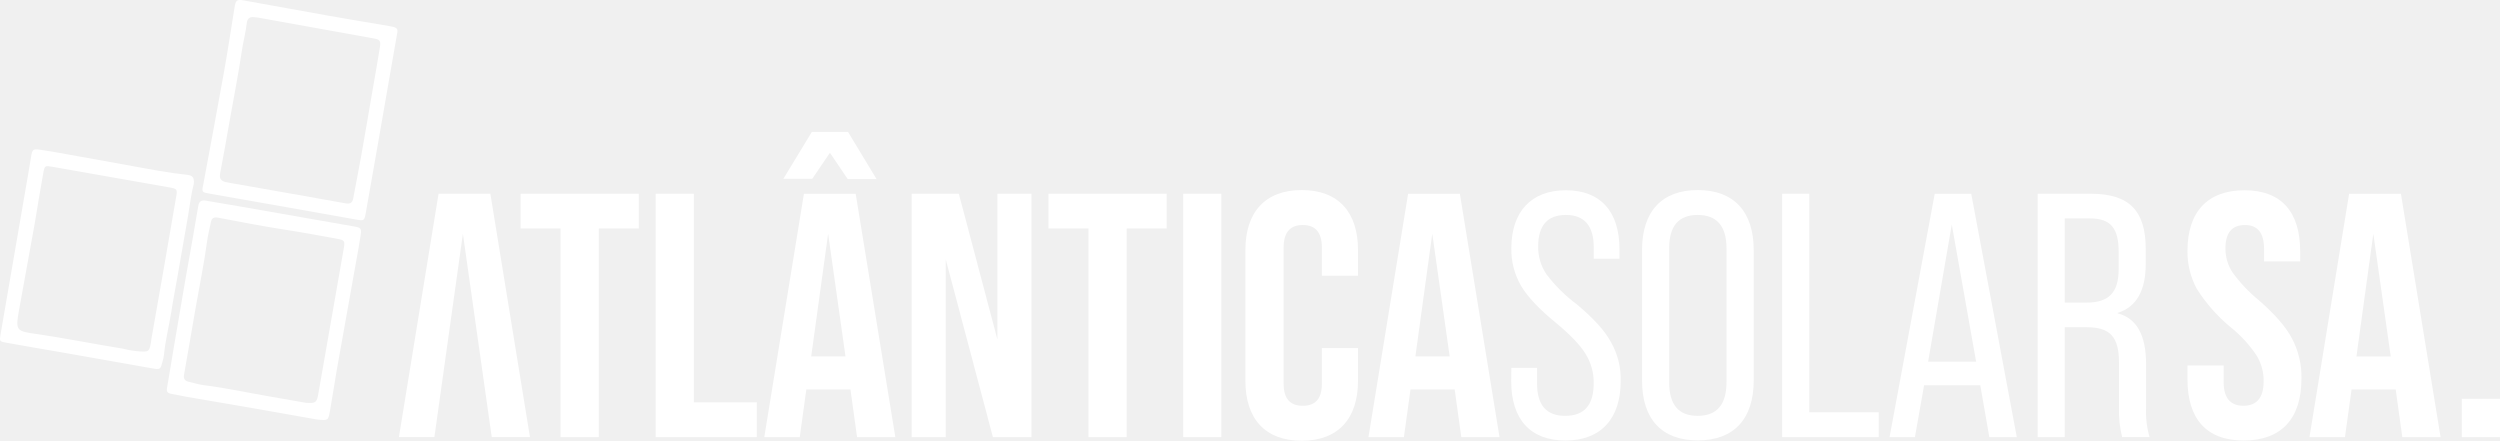
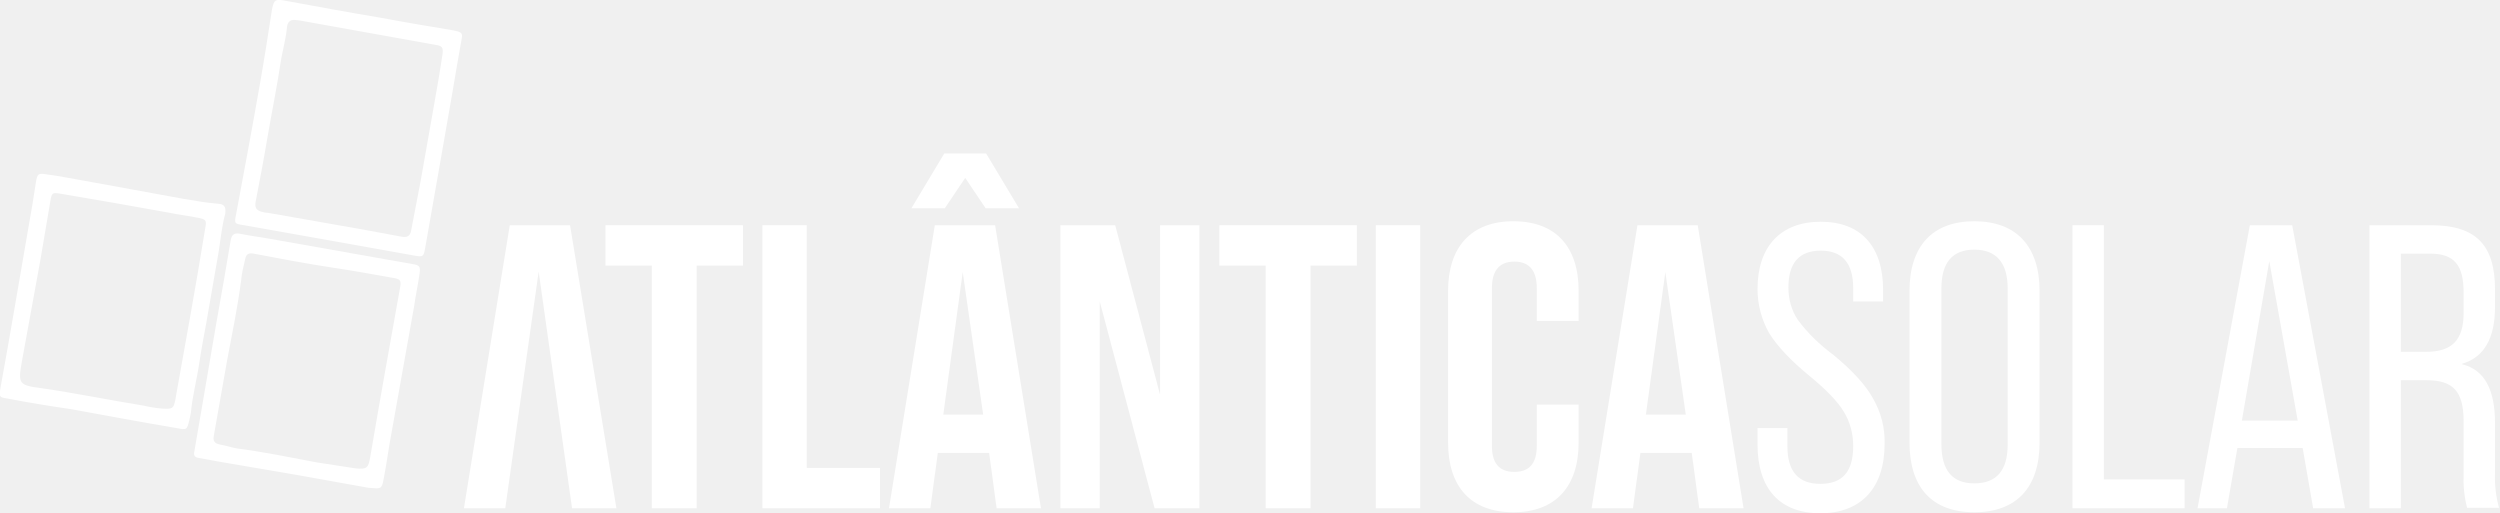
- <svg xmlns="http://www.w3.org/2000/svg" viewBox="0 0 583.39 102.8">
-   <defs>
-     <style>.cls-1{fill:#fff;}</style>
-   </defs>
-   <g id="Layer_2" data-name="Layer 2">
-     <g id="Layer_1-2" data-name="Layer 1">
-       <path class="cls-1" d="M510.46,88.52V85.28h8.44v3.89c0,3.65,1.54,5.52,4.62,5.52s4.71-1.87,4.71-5.68a11.12,11.12,0,0,0-1.71-6.16,29.49,29.49,0,0,0-6.08-6.57,38.1,38.1,0,0,1-7.79-8.85,18.14,18.14,0,0,1-2.19-8.92c0-9,4.63-14.11,13.3-14.11s13,5.11,13,14.27V61h-8.43V58.11c0-3.74-1.46-5.6-4.46-5.6s-4.55,1.78-4.55,5.43A10.11,10.11,0,0,0,521,63.62a35.41,35.41,0,0,0,6.16,6.49c3.73,3.25,6.33,6.25,7.71,8.92a19.12,19.12,0,0,1,2.19,9.33c0,9.33-4.71,14.44-13.47,14.44S510.46,97.69,510.46,88.52Z" />
-       <path class="cls-1" d="M560.59,102l-1.54-11.11h-10.3L547.21,102h-8.28l9.25-56.78h12.09L569.52,102Zm-10.7-18.82h8l-4.06-28.63Z" />
-       <path class="cls-1" d="M574.47,102V93.07h8.92V102Z" />
-       <path class="cls-1" d="M74,97.9c-4.48-.79-9.51-1.7-14.54-2.57-5.27-.92-10.55-1.8-15.83-2.72-1.25-.21-2.49-.51-3.75-.73-.79-.14-1.06-.52-.91-1.33.58-3.3,1.1-6.61,1.66-9.91Q42,72.75,43.33,64.85c1-5.58,2-11.15,2.93-16.74.19-1.14.73-1.47,1.81-1.28,2.51.45,5,.85,7.56,1.29l27.13,4.75c1.39.24,1.63.48,1.42,1.91-.32,2.21-.75,4.41-1.14,6.61-1.5,8.41-3,16.82-4.5,25.23-.55,3.14-1,6.31-1.57,9.45C76.59,98.16,76.52,98.14,74,97.9ZM71.41,94c2.33.15,2.52-.06,2.91-2.32q2.91-16.74,5.86-33.48c.36-2,.33-2.16-1.7-2.52-3.93-.71-7.85-1.44-11.8-2.05-5.28-.81-10.52-1.84-15.77-2.83-1-.2-1.51.07-1.7,1.06-.27,1.41-.66,2.8-.85,4.22-.72,5.38-1.83,10.7-2.75,16-.88,5.11-1.75,10.23-2.66,15.33-.19,1,.22,1.49,1.15,1.7,1.17.25,2.32.64,3.5.78,5.39.67,10.68,1.85,16,2.75Z" />
-       <path class="cls-1" d="M92.74,7.45c-.69,3.92-1.31,7.45-1.92,11L88.24,33.31q-1.44,8.27-2.91,16.52c-.3,1.64-.42,1.72-2.08,1.43C77.82,50.31,72.4,49.33,67,48.37L49.05,45.21c-2-.35-2-.33-1.59-2.29,1.58-8.56,3.2-17.11,4.73-25.67C53.11,12.14,53.88,7,54.71,1.87,55,0,55.23-.2,57,.12c6.53,1.16,13,2.38,19.57,3.53C81.4,4.5,86.21,5.31,91,6.11,92.52,6.37,92.82,6.64,92.74,7.45ZM59.18,4c-1-.12-1.49.46-1.59,1.37-.25,2.23-.85,4.39-1.17,6.6-.79,5.37-1.86,10.69-2.79,16-.73,4.17-1.46,8.34-2.26,12.49-.21,1.1.11,1.69,1.16,2,.38.09.78.16,1.17.23,9,1.58,17.92,3.14,26.87,4.75,1.12.21,1.66-.06,1.86-1.17.61-3.3,1.27-6.58,1.86-9.89.91-5.1,1.77-10.22,2.65-15.33.59-3.38,1.19-6.76,1.73-10.15.21-1.38-.06-1.68-1.43-1.93L60.13,4.09Z" />
-       <path class="cls-1" d="M45.23,42.89c-.58,2.12-.9,4.82-1.35,7.5-.81,4.79-1.66,9.57-2.5,14.36-.47,2.67-1,5.34-1.4,8-.55,3.38-1.4,6.72-1.73,10.14a7.63,7.63,0,0,1-.31,1.4c-.51,2-.52,2-2.58,1.64-7.08-1.24-14.15-2.51-21.23-3.75C10,81.46,5.8,80.76,1.63,80c-1.79-.31-1.79-.32-1.47-2.15Q3,61.48,5.81,45.07c.48-2.83,1-5.67,1.44-8.5.29-1.71.44-1.88,2.19-1.62,2.37.35,4.72.78,7.08,1.21,6.76,1.22,13.51,2.46,20.27,3.66,2.35.41,4.72.75,7.1,1C44.87,41,45.37,41.36,45.23,42.89ZM32.58,82c2.11.13,2.24,0,2.6-1.83.07-.39.1-.79.17-1.19Q36.69,71.47,38,63.92q1.59-9.08,3.14-18.17c.26-1.55.13-1.71-1.51-2-1.88-.37-3.78-.64-5.67-1-7.23-1.27-14.45-2.56-21.68-3.82-1.8-.32-1.87-.3-2.19,1.51-.72,3.92-1.34,7.86-2,11.79C6.87,59,5.63,65.72,4.42,72.48c-.81,4.53-.66,4.81,3.87,5.43,6.88,1,13.68,2.37,20.54,3.48A19.06,19.06,0,0,0,32.58,82Z" />
-       <polygon class="cls-1" points="114.43 45.21 102.34 45.21 93.09 101.99 101.37 101.99 108.02 54.54 114.75 101.99 123.67 101.99 114.43 45.21" />
-       <path class="cls-1" d="M130.81,102V53.32h-9.32V45.21h27.58v8.11h-9.33V102Z" />
-       <path class="cls-1" d="M153,102V45.21h8.92V93.88h14.69V102Z" />
-       <path class="cls-1" d="M200,102l-1.54-11.11h-10.3L186.63,102h-8.28l9.25-56.78h12.08L208.93,102Zm-6.33-66.35-4.13,6.08h-6.74l6.65-10.95h8.44l6.65,11h-6.73ZM189.3,83.17h8l-4.05-28.63Z" />
-       <path class="cls-1" d="M212.75,102V45.21h11l9,34v-34h7.95V102h-9l-11-41.45V102Z" />
-       <path class="cls-1" d="M254,102V53.32h-9.33V45.21h27.58v8.11h-9.33V102Z" />
-       <path class="cls-1" d="M276.1,102V45.21H285V102Z" />
-       <path class="cls-1" d="M290.62,58.35c0-8.84,4.63-14,13.14-14s13.14,5.11,13.14,14v6h-8.43V57.78c0-3.49-1.46-5.27-4.46-5.27s-4.47,1.78-4.47,5.27V89.5c0,3.49,1.46,5.19,4.47,5.19s4.46-1.7,4.46-5.19V81.22h8.43v7.63c0,8.84-4.62,14-13.14,14s-13.14-5.11-13.14-14Z" />
-       <path class="cls-1" d="M341,102l-1.54-11.11H329.15L327.61,102h-8.27l9.25-56.78h12.08L349.92,102ZM330.29,83.17h8l-4.06-28.63Z" />
-       <path class="cls-1" d="M352.68,85.85h6V89.5q0,7.55,6.57,7.54c4.46,0,6.65-2.51,6.65-7.62a12.52,12.52,0,0,0-1.94-6.9c-1.22-2-3.49-4.38-6.82-7.14-3.89-3.16-6.65-6.08-8.19-8.68a16.78,16.78,0,0,1-2.27-8.76c0-8.51,4.62-13.54,12.73-13.54s12.5,5,12.5,13.71v2.27h-6V57.7c0-5-2.19-7.54-6.49-7.54s-6.48,2.43-6.48,7.38A11.25,11.25,0,0,0,360.87,64a35.46,35.46,0,0,0,7.06,7c3.89,3.25,6.57,6.17,8,8.84a17.41,17.41,0,0,1,2.27,9.09c0,8.84-4.7,13.87-12.9,13.87s-12.65-5-12.65-13.79Z" />
-       <path class="cls-1" d="M383.18,88.77V58.35c0-9,4.62-14,13-14s13.06,5,13.06,14V88.77c0,9-4.63,14-13.06,14S383.18,97.77,383.18,88.77Zm19.71.4V57.94c0-5.19-2.27-7.78-6.73-7.78s-6.65,2.59-6.65,7.78V89.17c0,5.28,2.19,7.87,6.65,7.87S402.89,94.45,402.89,89.17Z" />
-       <path class="cls-1" d="M415.87,102V45.21h6.33v51h16.22V102Z" />
-       <path class="cls-1" d="M464.22,102,462.11,89.9H449L446.86,102h-5.92l10.54-56.78H460L470.63,102Zm-14.28-17.6h11.2l-5.68-32Z" />
-       <path class="cls-1" d="M475.5,102V45.21h12.41c9,0,12.81,4,12.81,12.9v3.48q0,9.38-6.57,11.44v.08c4.46,1.14,6.65,5.11,6.65,11.85V95.09a21.43,21.43,0,0,0,.81,6.9h-6.4a24.93,24.93,0,0,1-.73-6.9V84.63c0-6.08-2.11-8.27-7.55-8.27h-5.11V102Zm6.32-31.39h5.11c5.11,0,7.47-2.27,7.47-7.79V58.76c0-5.52-1.87-7.79-6.66-7.79h-5.92Z" />
-     </g>
+ <svg xmlns="http://www.w3.org/2000/svg" version="1.1" id="Layer_1" x="0px" y="0px" viewBox="0 0 501.7 102.8" style="enable-background:new 0 0 501.7 102.8;" xml:space="preserve">
+   <style type="text/css">
+ 	.st0{fill:#FFFFFF;}
+ </style>
+   <g>
+     <path class="st0" d="M74,97.9c-4.5-0.8-9.5-1.7-14.5-2.6c-5.3-0.9-10.5-1.8-15.8-2.7c-1.2-0.2-2.5-0.5-3.8-0.7   c-0.8-0.1-1.1-0.5-0.9-1.3c0.6-3.3,1.1-6.6,1.7-9.9c0.9-5.3,1.8-10.5,2.7-15.8c1-5.6,2-11.2,2.9-16.7c0.2-1.1,0.7-1.5,1.8-1.3   c2.5,0.5,5,0.8,7.6,1.3l27.1,4.8c1.4,0.2,1.6,0.5,1.4,1.9c-0.3,2.2-0.8,4.4-1.1,6.6c-1.5,8.4-3,16.8-4.5,25.2   c-0.6,3.1-1,6.3-1.6,9.4C76.6,98.2,76.5,98.1,74,97.9z M71.4,94c2.3,0.2,2.5-0.1,2.9-2.3c1.9-11.2,3.9-22.3,5.9-33.5   c0.4-2,0.3-2.2-1.7-2.5c-3.9-0.7-7.8-1.4-11.8-2c-5.3-0.8-10.5-1.8-15.8-2.8c-1-0.2-1.5,0.1-1.7,1.1c-0.3,1.4-0.7,2.8-0.8,4.2   c-0.7,5.4-1.8,10.7-2.8,16c-0.9,5.1-1.8,10.2-2.7,15.3c-0.2,1,0.2,1.5,1.2,1.7c1.2,0.2,2.3,0.6,3.5,0.8c5.4,0.7,10.7,1.8,16,2.8   L71.4,94z" />
+     <path class="st0" d="M92.7,7.5c-0.7,3.9-1.3,7.4-1.9,11l-2.6,14.9c-1,5.5-1.9,11-2.9,16.5c-0.3,1.6-0.4,1.7-2.1,1.4   c-5.4-1-10.8-1.9-16.2-2.9l-18-3.2c-2-0.3-2-0.3-1.6-2.3c1.6-8.6,3.2-17.1,4.7-25.7c0.9-5.1,1.7-10.2,2.5-15.4   C55,0,55.2-0.2,57,0.1c6.5,1.2,13,2.4,19.6,3.5c4.8,0.9,9.6,1.7,14.4,2.5C92.5,6.4,92.8,6.6,92.7,7.5z M59.2,4   c-1-0.1-1.5,0.5-1.6,1.4c-0.2,2.2-0.8,4.4-1.2,6.6c-0.8,5.4-1.9,10.7-2.8,16c-0.7,4.2-1.5,8.3-2.3,12.5c-0.2,1.1,0.1,1.7,1.2,2   c0.4,0.1,0.8,0.2,1.2,0.2c9,1.6,17.9,3.1,26.9,4.8c1.1,0.2,1.7-0.1,1.9-1.2c0.6-3.3,1.3-6.6,1.9-9.9c0.9-5.1,1.8-10.2,2.7-15.3   c0.6-3.4,1.2-6.8,1.7-10.2c0.2-1.4-0.1-1.7-1.4-1.9L60.1,4.1L59.2,4z" />
+     <path class="st0" d="M45.2,42.9c-0.6,2.1-0.9,4.8-1.3,7.5c-0.8,4.8-1.7,9.6-2.5,14.4c-0.5,2.7-1,5.3-1.4,8   c-0.5,3.4-1.4,6.7-1.7,10.1c-0.1,0.5-0.2,0.9-0.3,1.4c-0.5,2-0.5,2-2.6,1.6c-7.1-1.2-14.1-2.5-21.2-3.8C10,81.5,5.8,80.8,1.6,80   c-1.8-0.3-1.8-0.3-1.5-2.2C2.1,66.9,3.9,56,5.8,45.1c0.5-2.8,1-5.7,1.4-8.5c0.3-1.7,0.4-1.9,2.2-1.6c2.4,0.3,4.7,0.8,7.1,1.2   c6.8,1.2,13.5,2.5,20.3,3.7c2.3,0.4,4.7,0.8,7.1,1C44.9,41,45.4,41.4,45.2,42.9z M32.6,82c2.1,0.1,2.2,0,2.6-1.8   c0.1-0.4,0.1-0.8,0.2-1.2c0.9-5,1.8-10,2.7-15.1c1.1-6.1,2.1-12.1,3.1-18.2c0.3-1.5,0.1-1.7-1.5-2c-1.9-0.4-3.8-0.6-5.7-1   c-7.2-1.3-14.5-2.6-21.7-3.8c-1.8-0.3-1.9-0.3-2.2,1.5c-0.7,3.9-1.3,7.9-2,11.8C6.9,59,5.6,65.7,4.4,72.5c-0.8,4.5-0.7,4.8,3.9,5.4   c6.9,1,13.7,2.4,20.5,3.5C30.1,81.7,31.3,81.9,32.6,82z" />
+     <path class="st0" d="M114.4,45.2h-12.1L93.1,102h8.3l6.7-47.5l6.7,47.5h8.9L114.4,45.2z" />
+     <path class="st0" d="M130.8,102V53.3h-9.3v-8.1h27.6v8.1h-9.3V102H130.8z" />
+     <path class="st0" d="M153,102V45.2h8.9v48.7h14.7v8.1H153z" />
+     <path class="st0" d="M200,102l-1.5-11.1h-10.3l-1.5,11.1h-8.3l9.2-56.8h12.1l9.2,56.8H200z M193.7,35.7l-4.1,6.1h-6.7l6.6-11h8.4   l6.6,11h-6.7L193.7,35.7z M189.3,83.2h8l-4.1-28.6L189.3,83.2z" />
+     <path class="st0" d="M212.8,102V45.2h11l9,34v-34h7.9V102h-9l-11-41.5V102H212.8z" />
+     <path class="st0" d="M254,102V53.3h-9.3v-8.1h27.6v8.1h-9.3V102H254z" />
+     <path class="st0" d="M276.1,102V45.2h8.9V102H276.1z" />
+     <path class="st0" d="M290.6,58.4c0-8.8,4.6-14,13.1-14s13.1,5.1,13.1,14v6h-8.4v-6.6c0-3.5-1.5-5.3-4.5-5.3s-4.5,1.8-4.5,5.3v31.7   c0,3.5,1.5,5.2,4.5,5.2s4.5-1.7,4.5-5.2v-8.3h8.4v7.6c0,8.8-4.6,14-13.1,14s-13.1-5.1-13.1-14V58.4z" />
+     <path class="st0" d="M341,102l-1.5-11.1h-10.3l-1.5,11.1h-8.3l9.2-56.8h12.1l9.2,56.8H341z M330.3,83.2h8l-4.1-28.6L330.3,83.2z" />
+     <path class="st0" d="M352.7,85.9h6v3.7c0,5,2.2,7.5,6.6,7.5c4.5,0,6.6-2.5,6.6-7.6c0-2.4-0.6-4.8-1.9-6.9c-1.2-2-3.5-4.4-6.8-7.1   c-3.9-3.2-6.6-6.1-8.2-8.7c-1.5-2.7-2.3-5.7-2.3-8.8c0-8.5,4.6-13.5,12.7-13.5s12.5,5,12.5,13.7v2.3h-6v-2.7c0-5-2.2-7.5-6.5-7.5   s-6.5,2.4-6.5,7.4c0,2.3,0.6,4.6,1.9,6.5c2,2.7,4.4,5,7.1,7c3.9,3.2,6.6,6.2,8,8.8c1.6,2.8,2.4,5.9,2.3,9.1   c0,8.8-4.7,13.9-12.9,13.9s-12.6-5-12.6-13.8L352.7,85.9z" />
+     <path class="st0" d="M383.2,88.8V58.4c0-9,4.6-14,13-14s13.1,5,13.1,14v30.4c0,9-4.6,14-13.1,14S383.2,97.8,383.2,88.8z    M402.9,89.2V57.9c0-5.2-2.3-7.8-6.7-7.8s-6.6,2.6-6.6,7.8v31.2c0,5.3,2.2,7.9,6.6,7.9S402.9,94.5,402.9,89.2z" />
+     <path class="st0" d="M415.9,102V45.2h6.3v51h16.2v5.8H415.9z" />
+     <path class="st0" d="M464.2,102l-2.1-12.1H449l-2.1,12.1h-5.9l10.5-56.8h8.5l10.6,56.8H464.2z M449.9,84.4h11.2l-5.7-32L449.9,84.4   z" />
+     <path class="st0" d="M475.5,102V45.2h12.4c9,0,12.8,4,12.8,12.9v3.5c0,6.3-2.2,10.1-6.6,11.4v0.1c4.5,1.1,6.6,5.1,6.6,11.8v10.1   c-0.1,2.3,0.2,4.7,0.8,6.9h-6.4c-0.6-2.3-0.8-4.6-0.7-6.9V84.6c0-6.1-2.1-8.3-7.5-8.3h-5.1V102H475.5z M481.8,70.6h5.1   c5.1,0,7.5-2.3,7.5-7.8v-4.1c0-5.5-1.9-7.8-6.7-7.8h-5.9L481.8,70.6z" />
  </g>
</svg>
